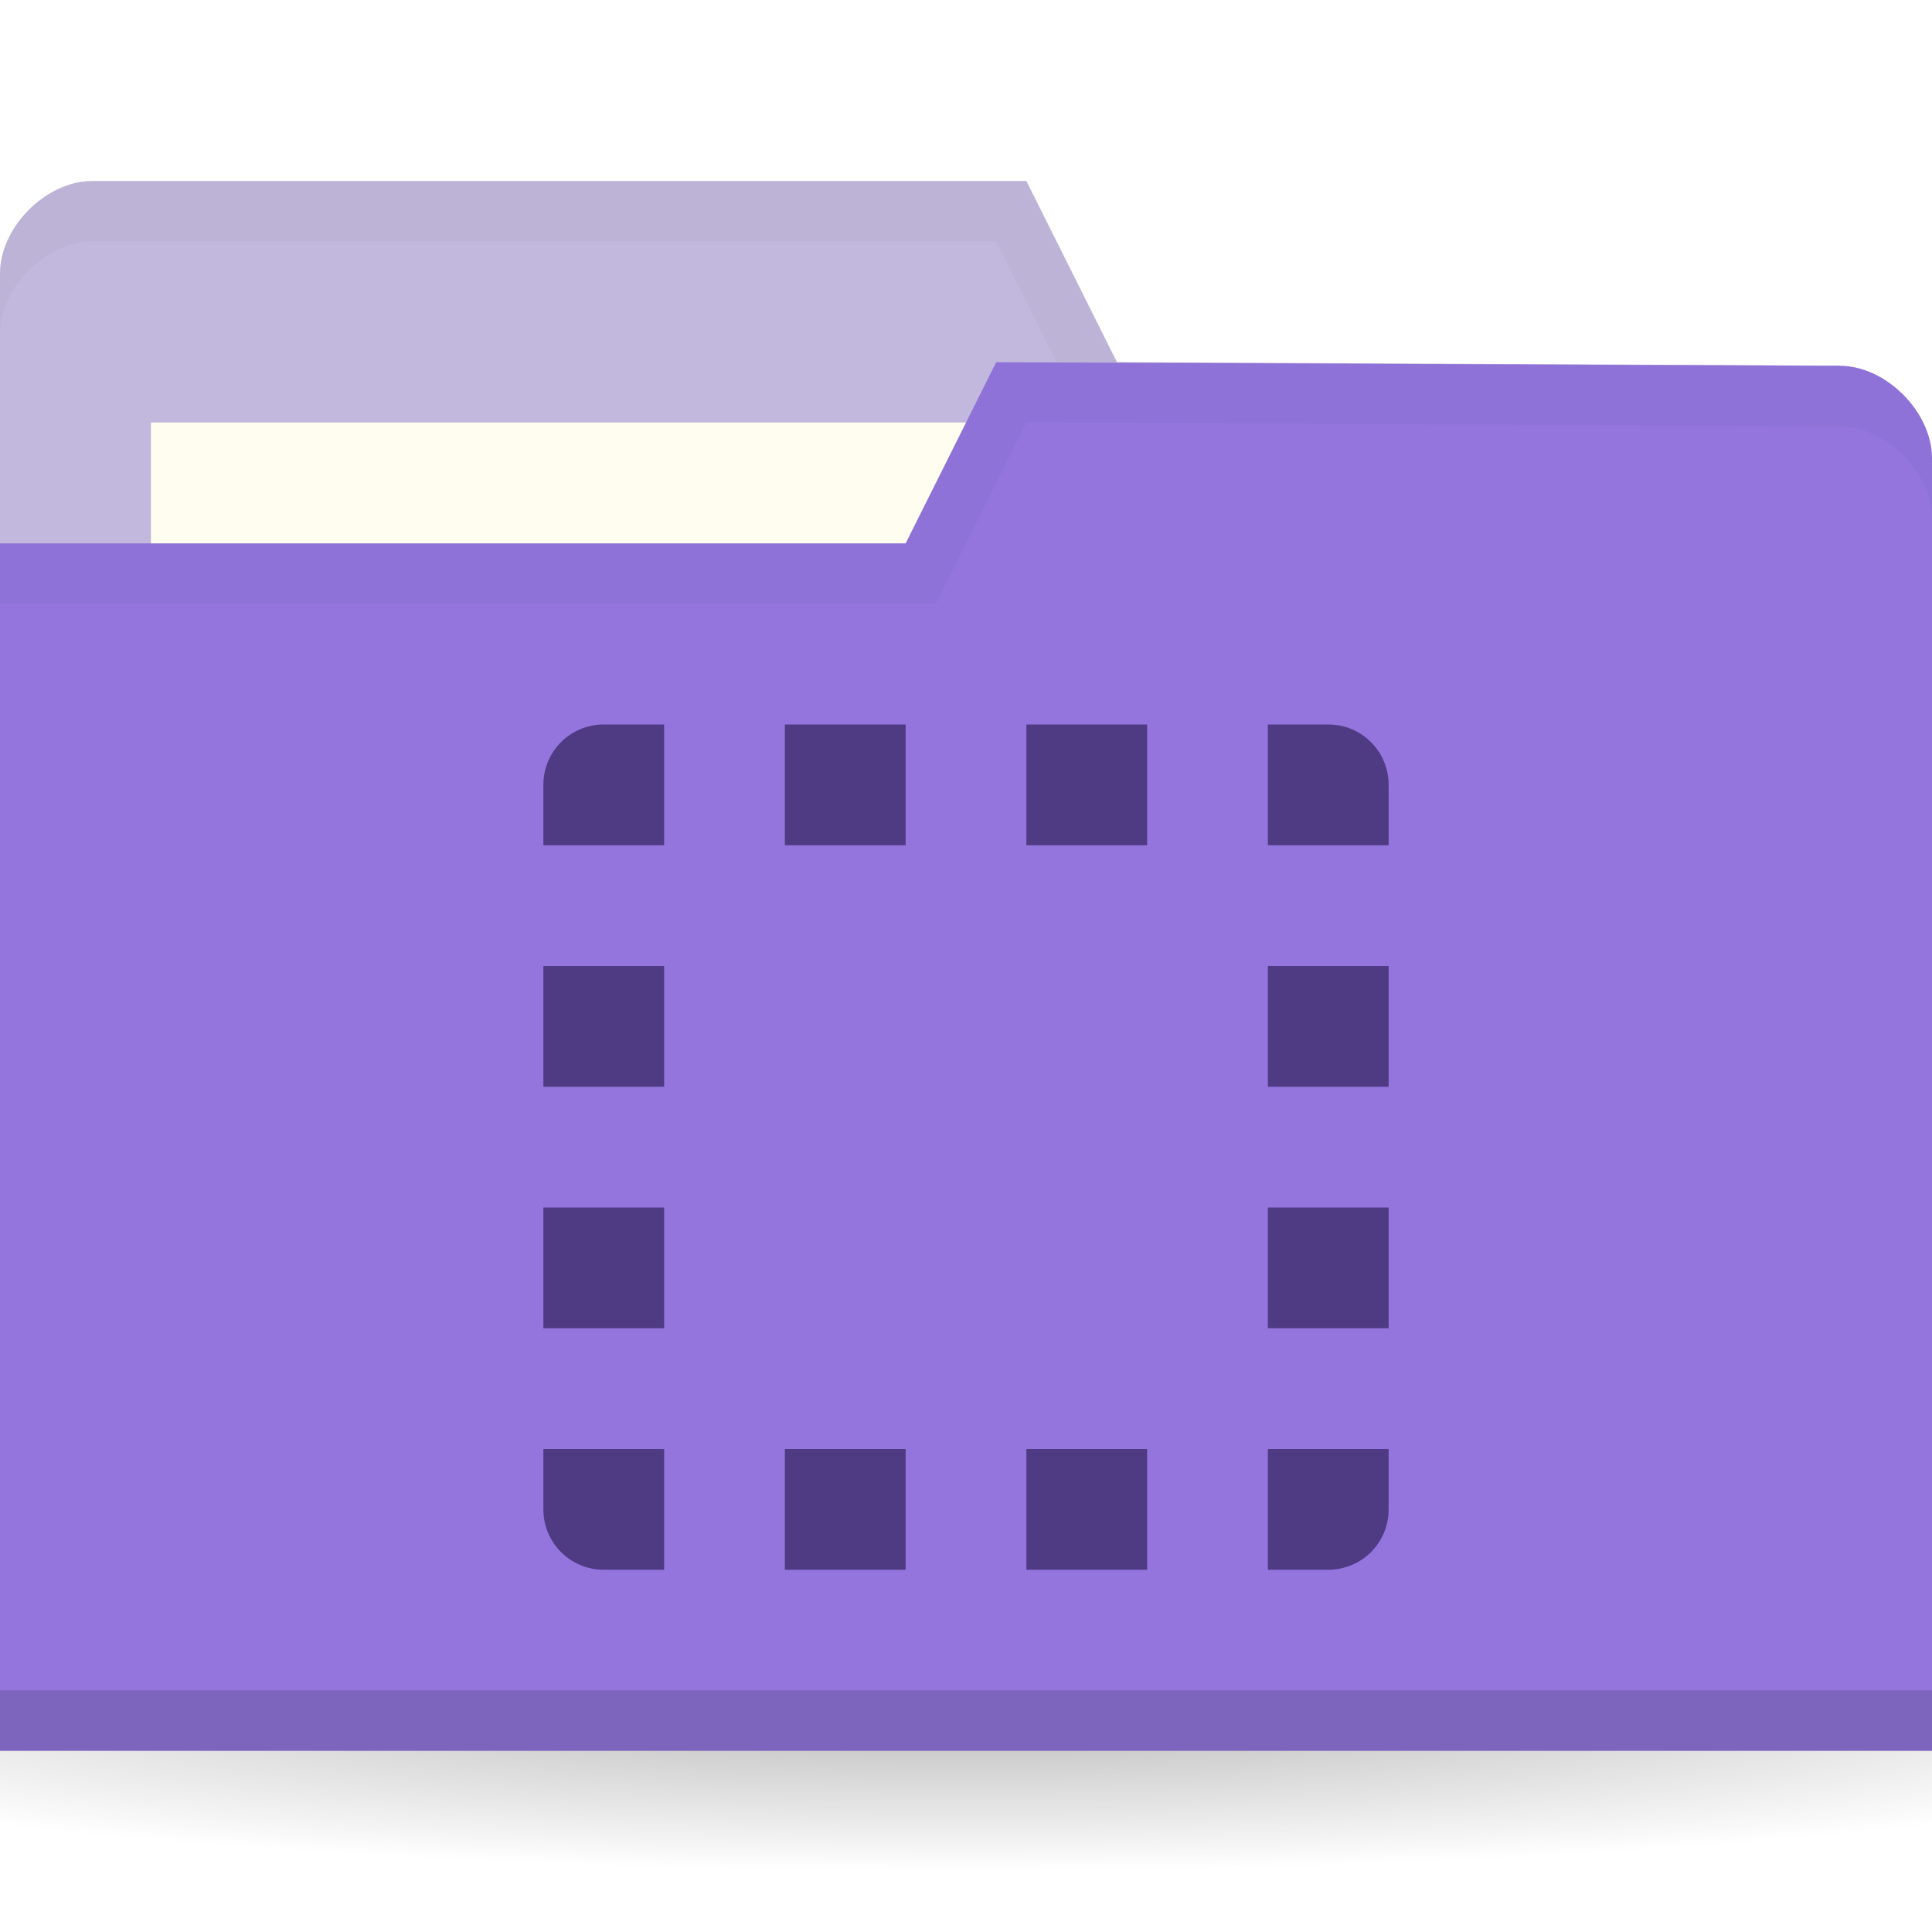
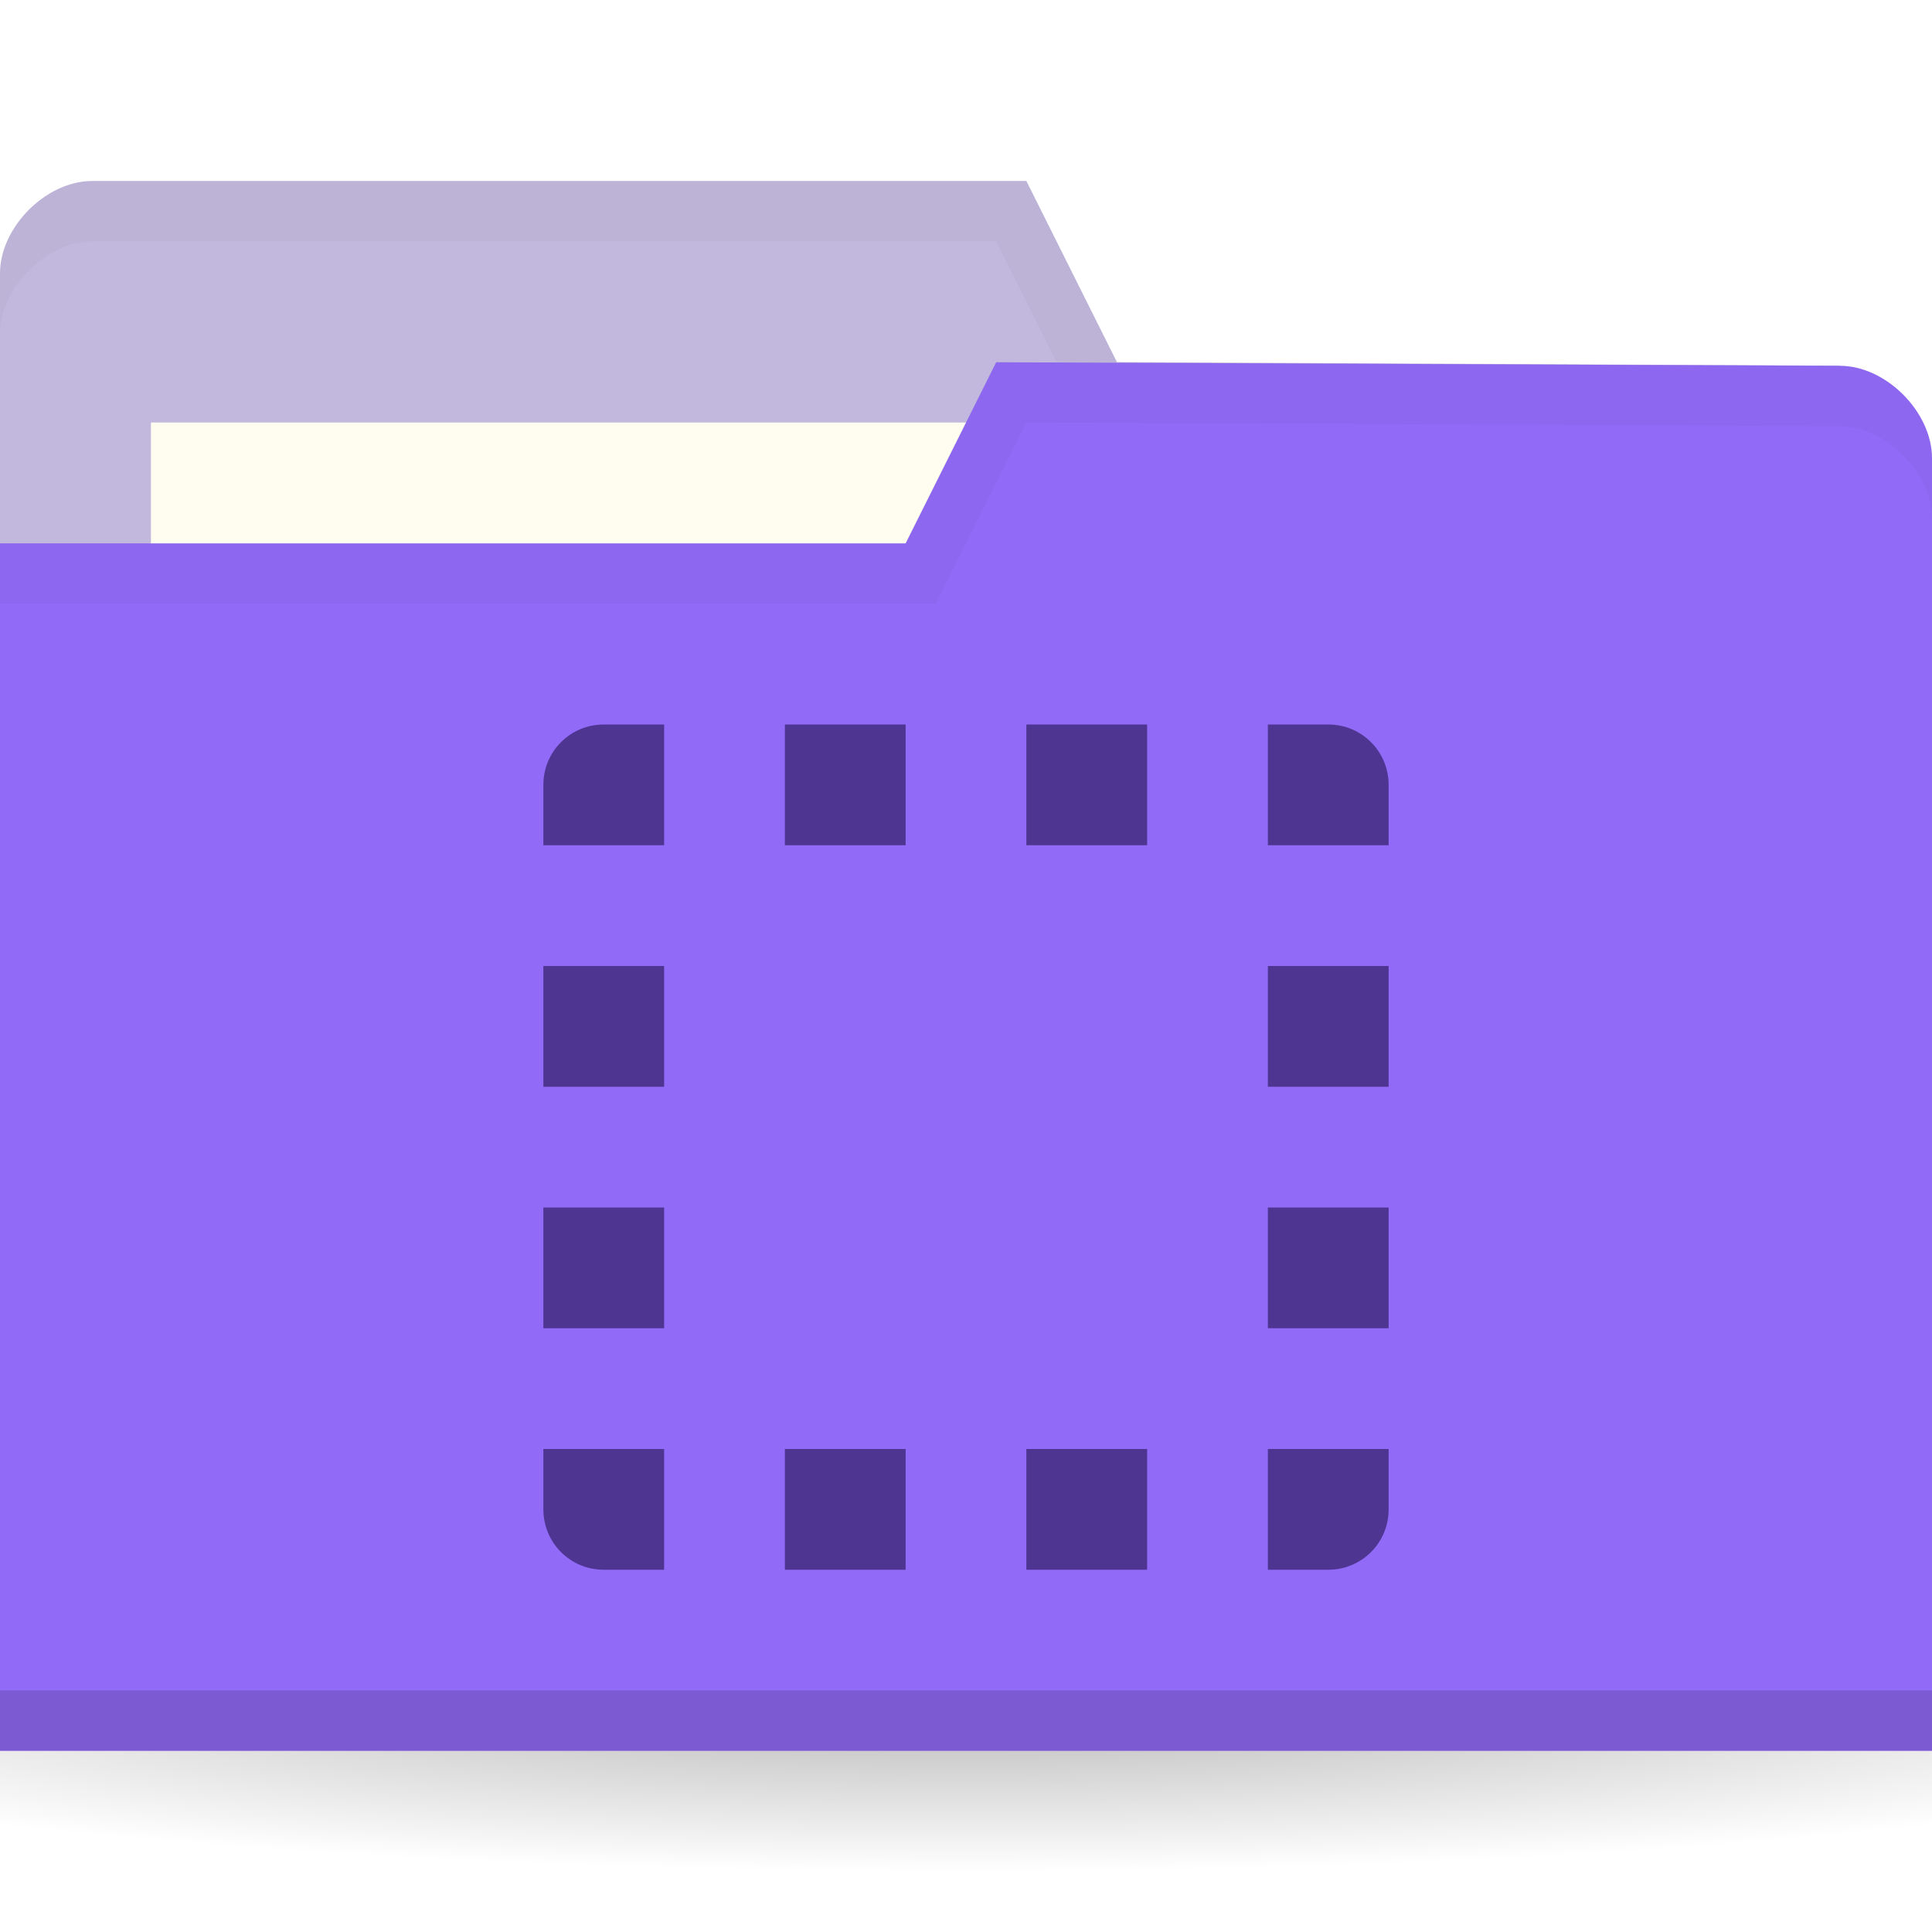
<svg xmlns="http://www.w3.org/2000/svg" viewBox="0 0 32 32">
  <defs>
    <radialGradient id="radialGradient3031" gradientUnits="userSpaceOnUse" gradientTransform="matrix(1,0,0,0.1044776,0,50.59701)" cx="32.5" cy="56.5" r="33.5">
      <stop style="stop-color:#000;stop-opacity:1" />
      <stop offset="1" style="stop-color:#000;stop-opacity:0" />
    </radialGradient>
  </defs>
  <g transform="translate(0,-1020.362)">
    <path d="m 66 56.5 c 0 1.933 -14.998 3.5 -33.5 3.5 -18.502 0 -33.5 -1.567 -33.5 -3.5 0 -1.933 14.998 -3.5 33.5 -3.5 18.502 0 33.5 1.567 33.5 3.5 z" transform="matrix(0.7164179,0,0,0.8571429,-7.283582,999.9336)" style="fill:url(#radialGradient3031);opacity:0.3;fill-opacity:1;stroke:none" />
    <path d="m 0 1024.89 0 21.412 32 0 0 -10.706 -1.524 -9.177 -11.976 -0.059 -1.5 -3 -15.476 0 c -0.762 0 -1.524 0.765 -1.524 1.529 z" style="fill:#c2b8dd;fill-opacity:1;stroke:none" />
    <rect width="15.786" height="5.941" x="2.5" y="1027.36" style="fill:#fffdf0;fill-opacity:1;stroke:none" />
    <path d="m 1.531 1023.36 c -0.762 0 -1.531 0.767 -1.531 1.531 l 0 1 c 0 -0.765 0.769 -1.531 1.531 -1.531 l 14.969 0 1.5 3 12.469 0.062 1.531 9.172 0 -1 -1.531 -9.172 -11.969 -0.062 -1.5 -3 z" style="fill:#000;opacity:0.03;fill-opacity:1;stroke:none" />
-     <path d="m 32 1027.95 0 21.412 -32 0 0 -20 15 0 1.5 -3 13.976 0.059 c 0.762 0 1.524 0.765 1.524 1.53 z" style="fill:#9375dd;fill-opacity:1;stroke:none" />
+     <path d="m 32 1027.95 0 21.412 -32 0 0 -20 15 0 1.5 -3 13.976 0.059 c 0.762 0 1.524 0.765 1.524 1.53 z" style="fill:#916af7;fill-opacity:1;stroke:none" />
    <path d="m 0 1048.36 0 1 32 0 0 -1 z" style="fill:#000;opacity:0.15;fill-opacity:1;stroke:none" />
    <path d="m 16.5 1026.36 -1.5 3 -15 0 0 1 15.5 0 1.5 -3 13.469 0.062 c 0.762 0 1.531 0.767 1.531 1.531 l 0 -1 c 0 -0.765 -0.769 -1.531 -1.531 -1.531 z" style="fill:#000;opacity:0.03;fill-opacity:1;stroke:none" />
    <path d="m 10 12 c -0.554 0 -1 0.446 -1 1 l 0 1 l 2 0 l 0 -2 l -1 0 z m 3 0 l 0 2 l 2 0 l 0 -2 l -2 0 z m 4 0 l 0 2 l 2 0 l 0 -2 l -2 0 z m 4 0 l 0 2 l 2 0 l 0 -1 c 0 -0.554 -0.446 -1 -1 -1 l -1 0 z m -12 4 l 0 2 l 2 0 l 0 -2 l -2 0 z m 12 0 l 0 2 l 2 0 l 0 -2 l -2 0 z m -12 4 l 0 2 l 2 0 l 0 -2 l -2 0 z m 12 0 l 0 2 l 2 0 l 0 -2 l -2 0 z m -12 4 l 0 1 c 0 0.554 0.446 1 1 1 l 1 0 l 0 -2 l -2 0 z m 4 0 l 0 2 l 2 0 l 0 -2 l -2 0 z m 4 0 l 0 2 l 2 0 l 0 -2 l -2 0 z m 4 0 l 0 2 l 1 0 c 0.554 0 1 -0.446 1 -1 l 0 -1 l -2 0 z" transform="translate(0,1020.362)" style="fill:#0c002b;opacity:0.5;fill-opacity:1;stroke:none" />
  </g>
</svg>
